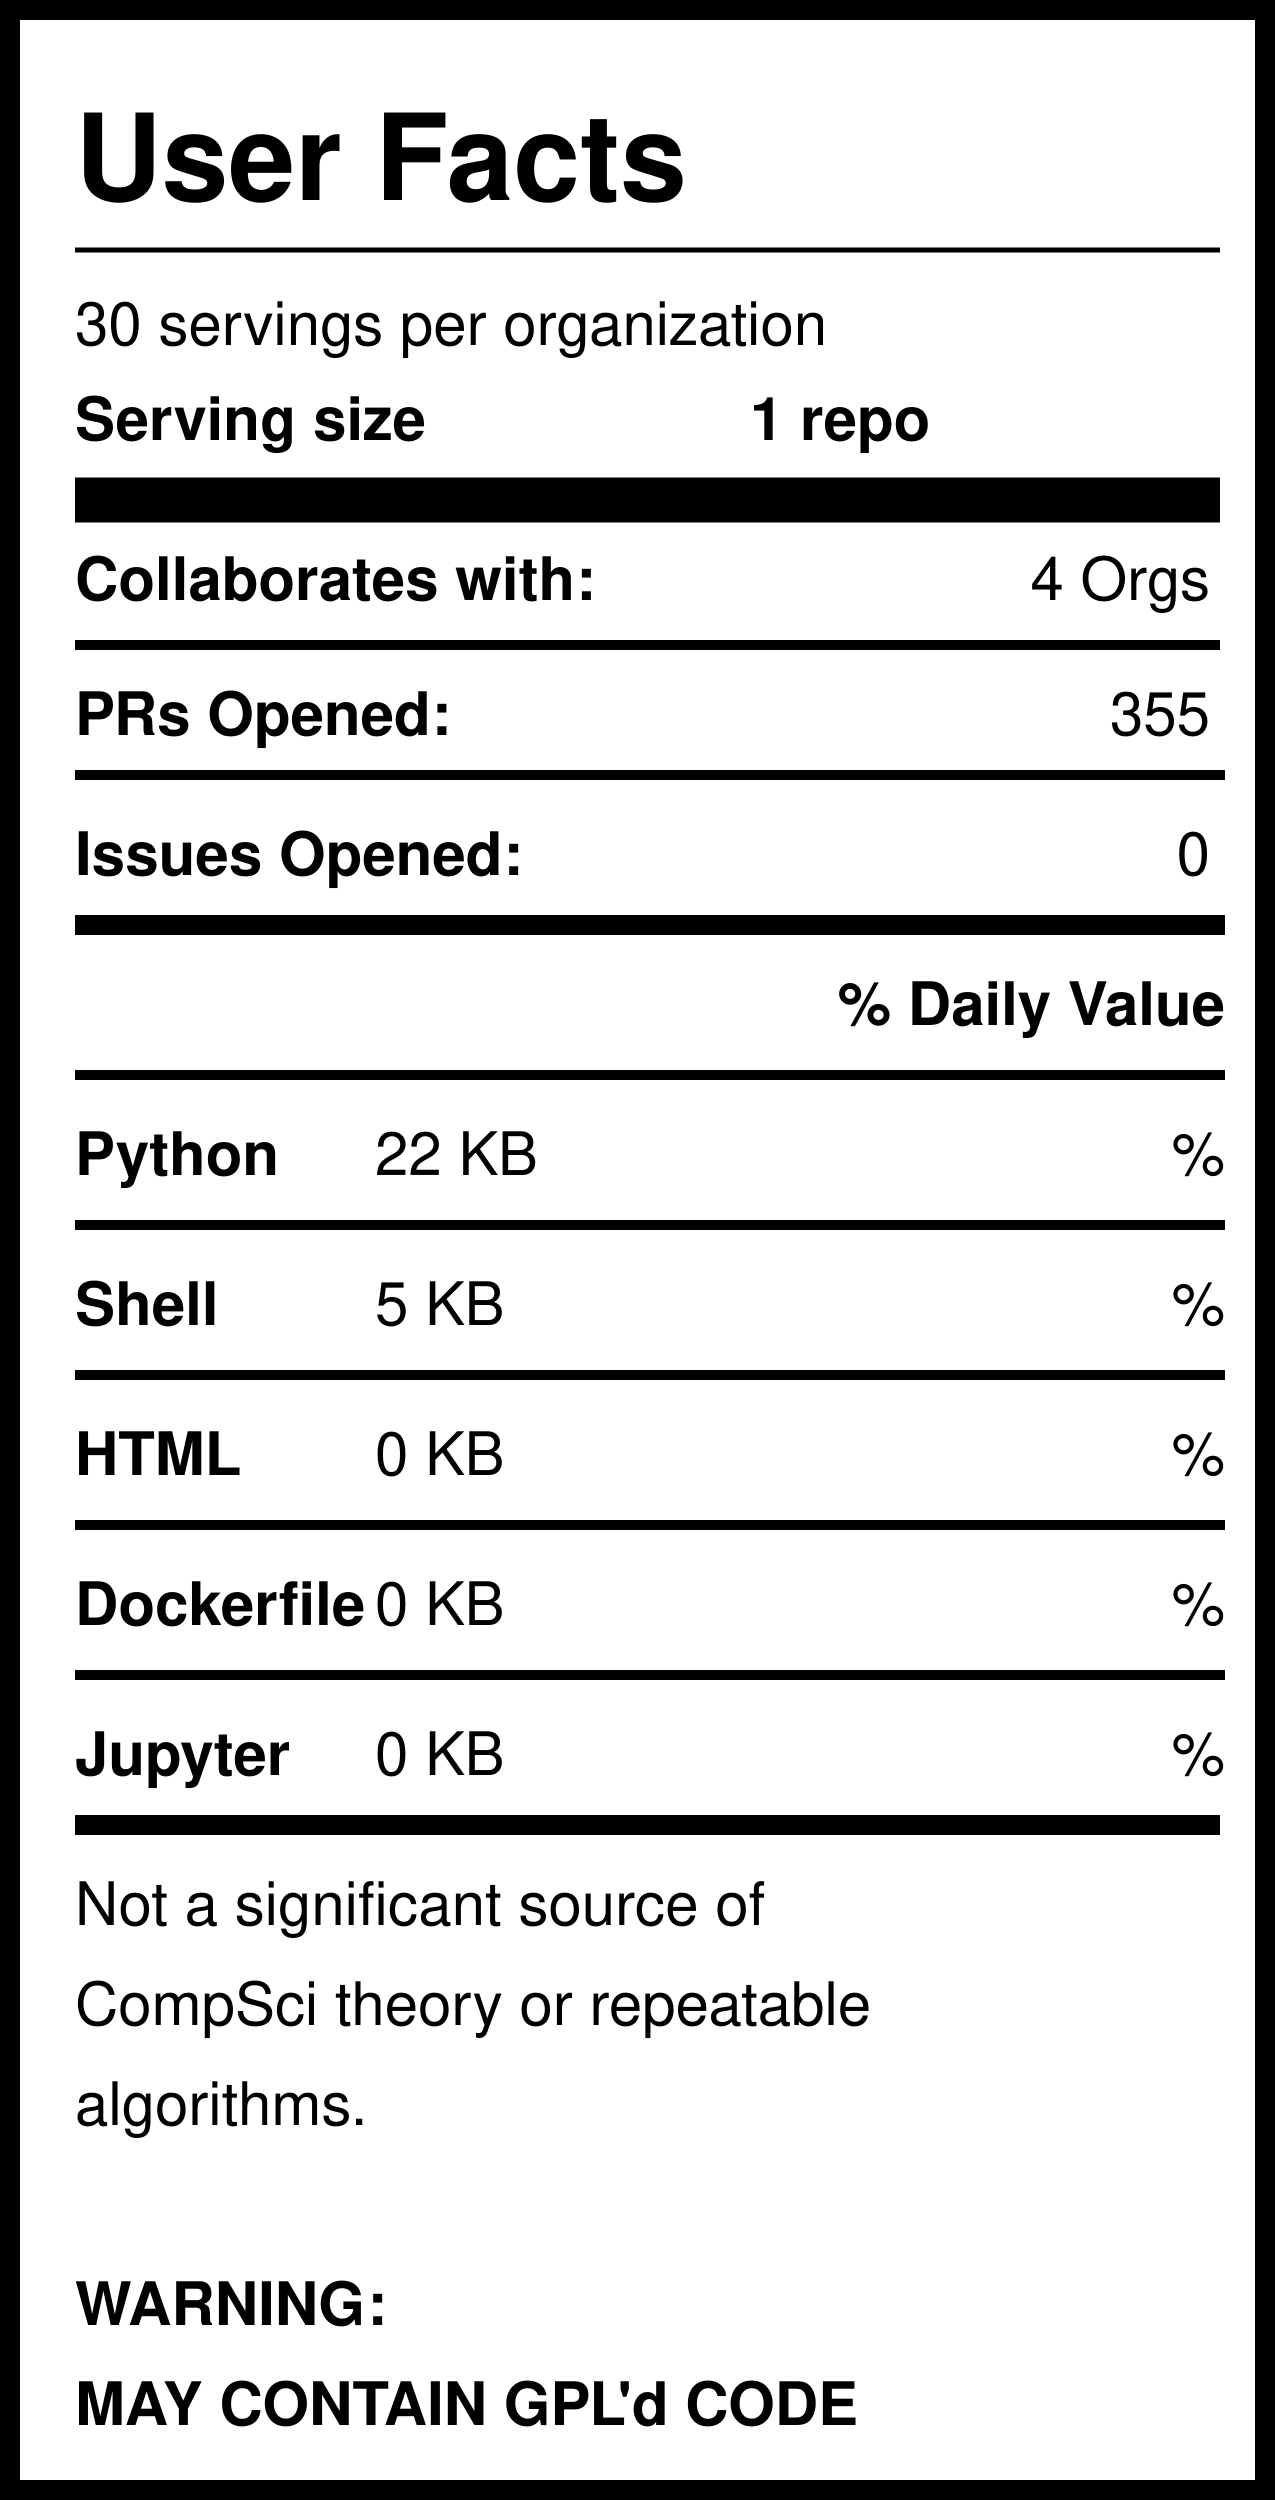
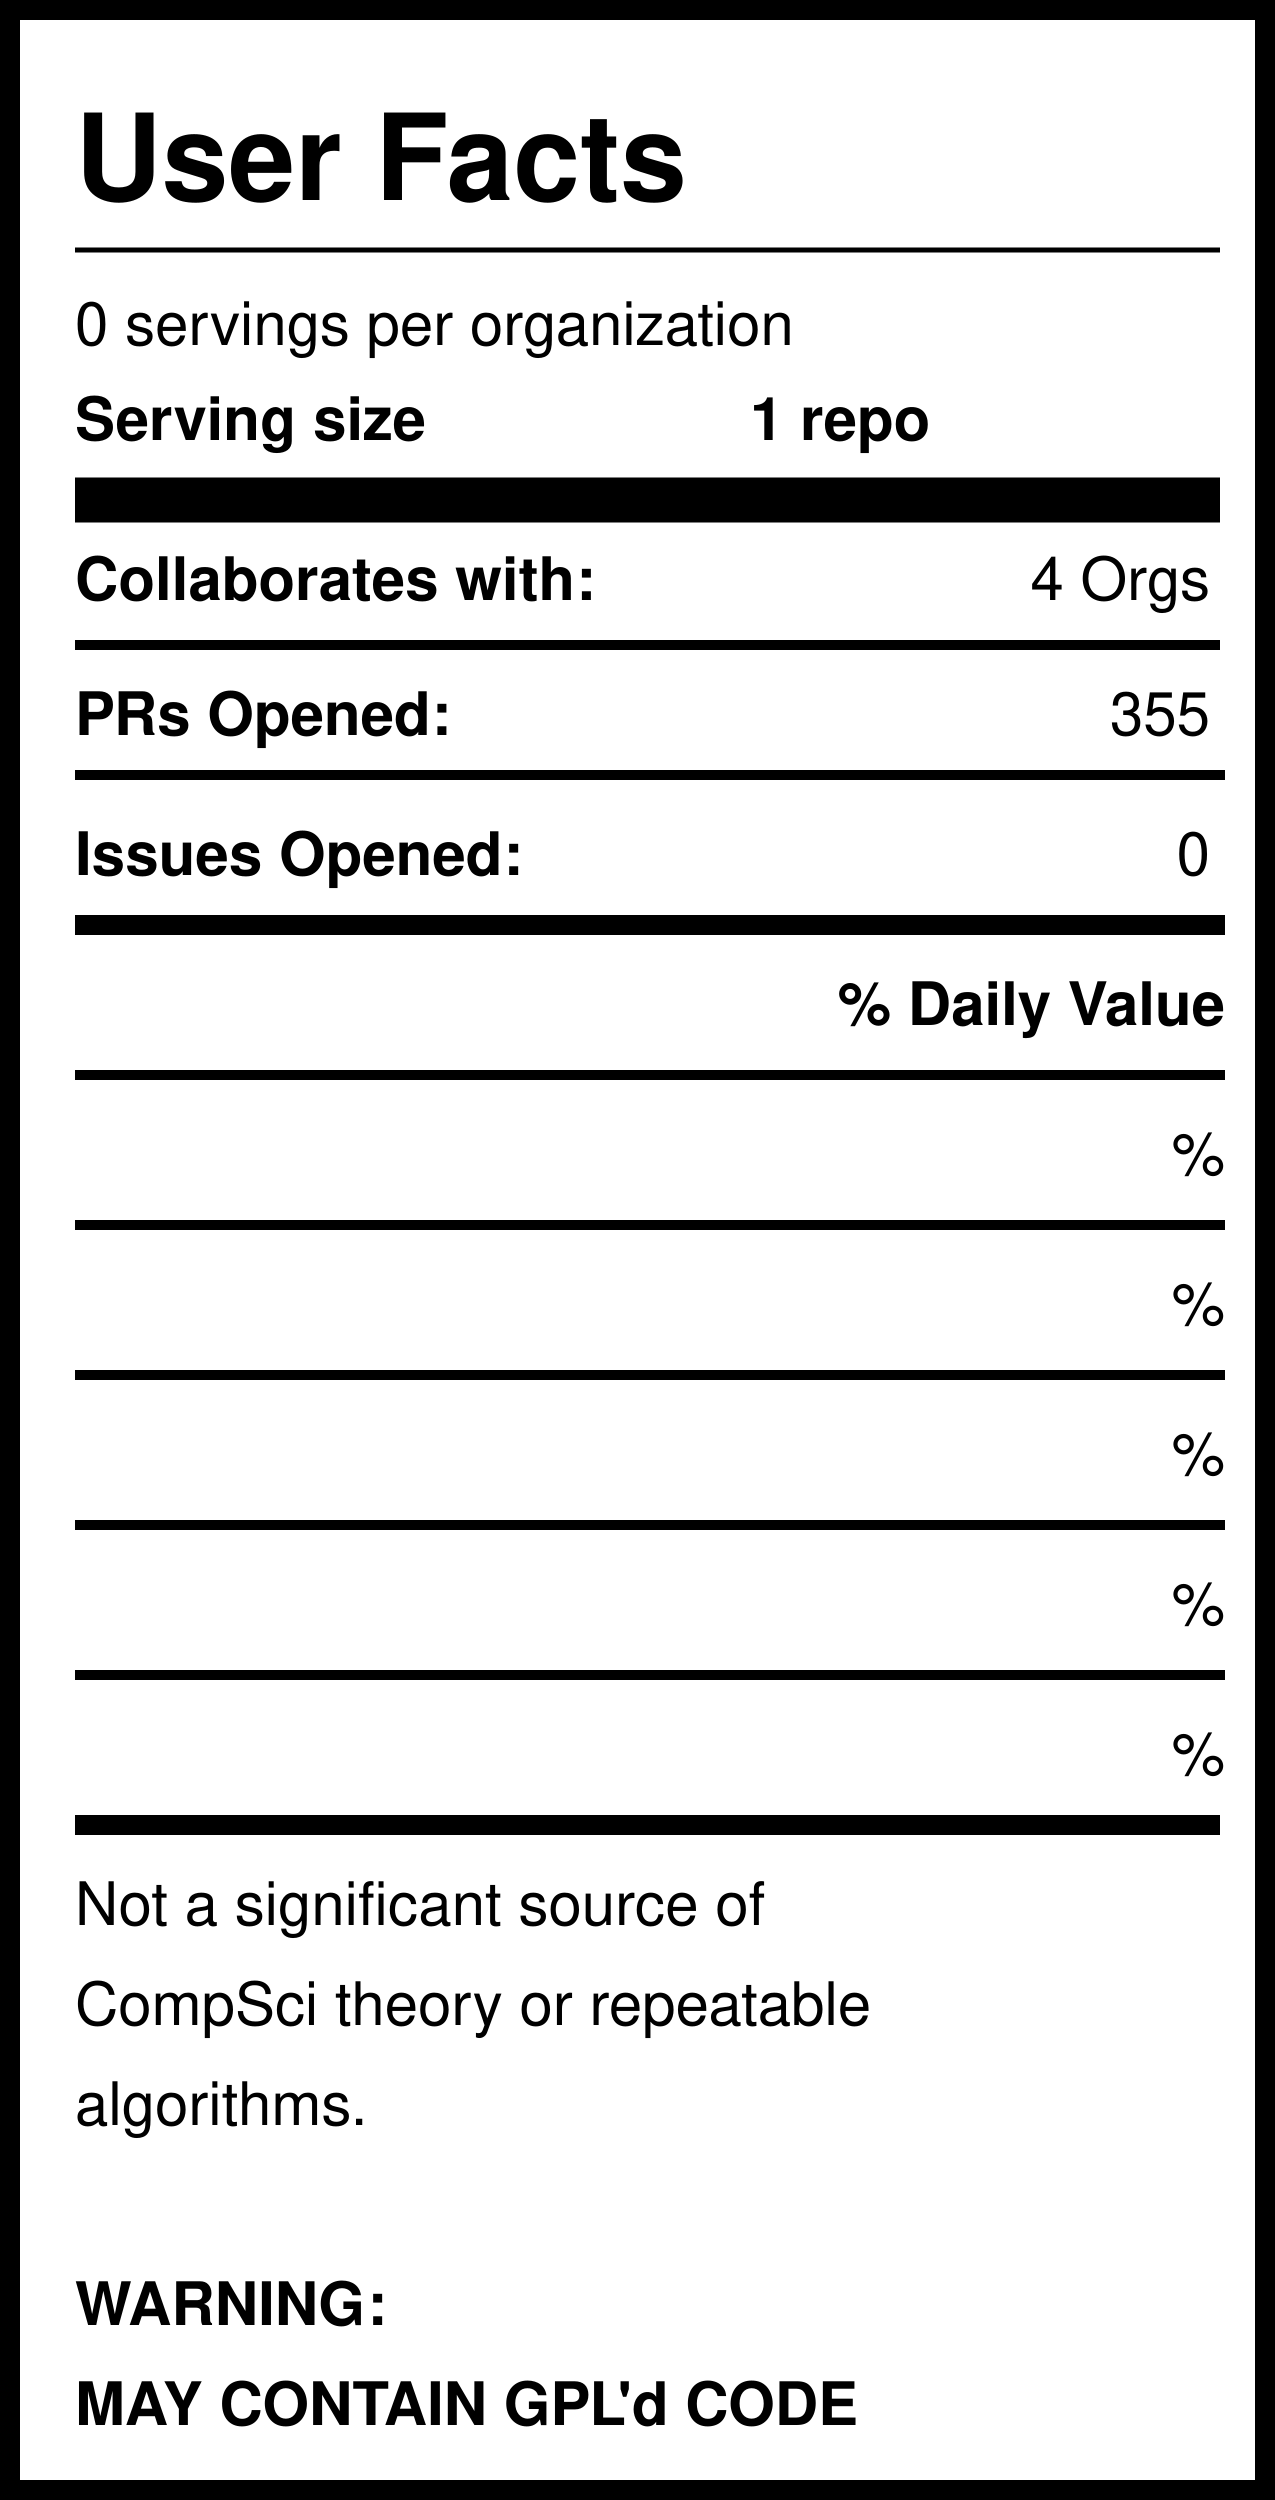
<svg xmlns="http://www.w3.org/2000/svg" version="1.1" width="255" height="500" style="background: white">
  <svg width="255" height="500">
    <rect width="255" height="500" style="fill:rgb(255,255,255);stroke-width:8;stroke:rgb(0,0,0)" />
    <text x="15" y="40" font-family="Helvetica" font-weight="bold" font-size="2em">User Facts</text>
    <line x1="15" y1="50" x2="244" y2="50" style="stroke:rgb(0,0,0);stroke-width:1" />
-     <text x="15" y="69" font-family="Helvetica" lengthAdjust="spacingAndGlyphs">30 servings per organization</text>
+     <text x="15" y="69" font-family="Helvetica" lengthAdjust="spacingAndGlyphs">0 servings per organization</text>
    <text x="15" y="88" font-family="Helvetica" font-weight="bold" lengthAdjust="spacingAndGlyphs">Serving size</text>
    <text x="150" y="88" font-family="Helvetica" font-weight="bold" lengthAdjust="spacingAndGlyphs">1 repo</text>
    <line x1="15" y1="100" x2="244" y2="100" style="stroke:rgb(0,0,0);stroke-width:9" />
    <text x="15" y="120" font-family="Helvetica" font-weight="bold" lengthAdjust="spacingAndGlyphs">Collaborates with:</text>
    <text x="242" y="120" font-family="Helvetica" text-anchor="end" lengthAdjust="spacingAndGlyphs">4 Orgs</text>
    <line x1="15" y1="129" x2="244" y2="129" style="stroke:rgb(0,0,0);stroke-width:2" />
    <text x="15" y="147" font-family="Helvetica" font-weight="bold" lengthAdjust="spacingAndGlyphs">PRs Opened:</text>
    <text x="242" y="147" font-family="Helvetica" text-anchor="end" lengthAdjust="spacingAndGlyphs">355</text>
    <text x="15" y="175" font-family="Helvetica" font-weight="bold" lengthAdjust="spacingAndGlyphs">Issues Opened:</text>
    <text x="242" y="175" font-family="Helvetica" lengthAdjust="spacingAndGlyphs" text-anchor="end">0</text>
    <line x1="15" y1="185" x2="245" y2="185" style="stroke:rgb(0,0,0);stroke-width:4" />
    <line x1="15" y1="155" x2="245" y2="155" style="stroke:rgb(0,0,0);stroke-width:2" />
    <text x="245" y="205" font-family="Helvetica" font-weight="bold" text-anchor="end" lengthAdjust="spacingAndGlyphs">% Daily Value</text>
    <line x1="15" y1="215" x2="245" y2="215" style="stroke:rgb(0,0,0);stroke-width:2" />
-     <text x="15" y="235" font-family="Helvetica" font-weight="bold" lengthAdjust="spacingAndGlyphs">Python</text>
-     <text x="75" y="235" font-family="Helvetica" lengthAdjust="spacingAndGlyphs">22 KB</text>
+     <text x="15" y="235" font-family="Helvetica" font-weight="bold" lengthAdjust="spacingAndGlyphs" />
+     <text x="75" y="235" font-family="Helvetica" lengthAdjust="spacingAndGlyphs" />
    <text x="245" y="235" font-family="Helvetica" lengthAdjust="spacingAndGlyphs" text-anchor="end">%</text>
    <line x1="15" y1="245" x2="245" y2="245" style="stroke:rgb(0,0,0);stroke-width:2" />
-     <text x="15" y="265" font-family="Helvetica" font-weight="bold" lengthAdjust="spacingAndGlyphs">Shell</text>
-     <text x="75" y="265" font-family="Helvetica" lengthAdjust="spacingAndGlyphs">5 KB</text>
+     <text x="15" y="265" font-family="Helvetica" font-weight="bold" lengthAdjust="spacingAndGlyphs" />
+     <text x="75" y="265" font-family="Helvetica" lengthAdjust="spacingAndGlyphs" />
    <text x="245" y="265" font-family="Helvetica" lengthAdjust="spacingAndGlyphs" text-anchor="end">%</text>
    <line x1="15" y1="275" x2="245" y2="275" style="stroke:rgb(0,0,0);stroke-width:2" />
-     <text x="15" y="295" font-family="Helvetica" font-weight="bold" lengthAdjust="spacingAndGlyphs">HTML</text>
-     <text x="75" y="295" font-family="Helvetica" lengthAdjust="spacingAndGlyphs">0 KB</text>
+     <text x="15" y="295" font-family="Helvetica" font-weight="bold" lengthAdjust="spacingAndGlyphs" />
+     <text x="75" y="295" font-family="Helvetica" lengthAdjust="spacingAndGlyphs" />
    <text x="245" y="295" font-family="Helvetica" lengthAdjust="spacingAndGlyphs" text-anchor="end">%</text>
    <line x1="15" y1="305" x2="245" y2="305" style="stroke:rgb(0,0,0);stroke-width:2" />
-     <text x="15" y="325" font-family="Helvetica" font-weight="bold" lengthAdjust="spacingAndGlyphs">Dockerfile</text>
-     <text x="75" y="325" font-family="Helvetica" lengthAdjust="spacingAndGlyphs">0 KB</text>
+     <text x="15" y="325" font-family="Helvetica" font-weight="bold" lengthAdjust="spacingAndGlyphs" />
+     <text x="75" y="325" font-family="Helvetica" lengthAdjust="spacingAndGlyphs" />
    <text x="245" y="325" font-family="Helvetica" lengthAdjust="spacingAndGlyphs" text-anchor="end">%</text>
    <line x1="15" y1="335" x2="245" y2="335" style="stroke:rgb(0,0,0);stroke-width:2" />
-     <text x="15" y="355" font-family="Helvetica" font-weight="bold" lengthAdjust="spacingAndGlyphs">Jupyter</text>
-     <text x="75" y="355" font-family="Helvetica" lengthAdjust="spacingAndGlyphs">0 KB</text>
+     <text x="15" y="355" font-family="Helvetica" font-weight="bold" lengthAdjust="spacingAndGlyphs" />
+     <text x="75" y="355" font-family="Helvetica" lengthAdjust="spacingAndGlyphs" />
    <text x="245" y="355" font-family="Helvetica" lengthAdjust="spacingAndGlyphs" text-anchor="end">%</text>
    <line x1="15" y1="365" x2="244" y2="365" style="stroke:rgb(0,0,0);stroke-width:4" />
    <text id="Warning1" x="15" y="385" font-family="Helvetica" lengthAdjust="spacingAndGlyphs">Not a significant source of </text>
    <text id="Warning2" x="15" y="405" font-family="Helvetica" lengthAdjust="spacingAndGlyphs">CompSci theory or repeatable</text>
    <text id="Warning3" x="15" y="425" font-family="Helvetica" lengthAdjust="spacingAndGlyphs">algorithms. </text>
    <text id="GPL1" x="15" y="465" font-family="Helvetica" font-weight="bold" lengthAdjust="spacingAndGlyphs">WARNING:</text>
    <text id="GPL2" x="15" y="485" font-family="Helvetica" font-weight="bold" lengthAdjust="spacingAndGlyphs">MAY CONTAIN GPL'd CODE</text>
  </svg>
</svg>
